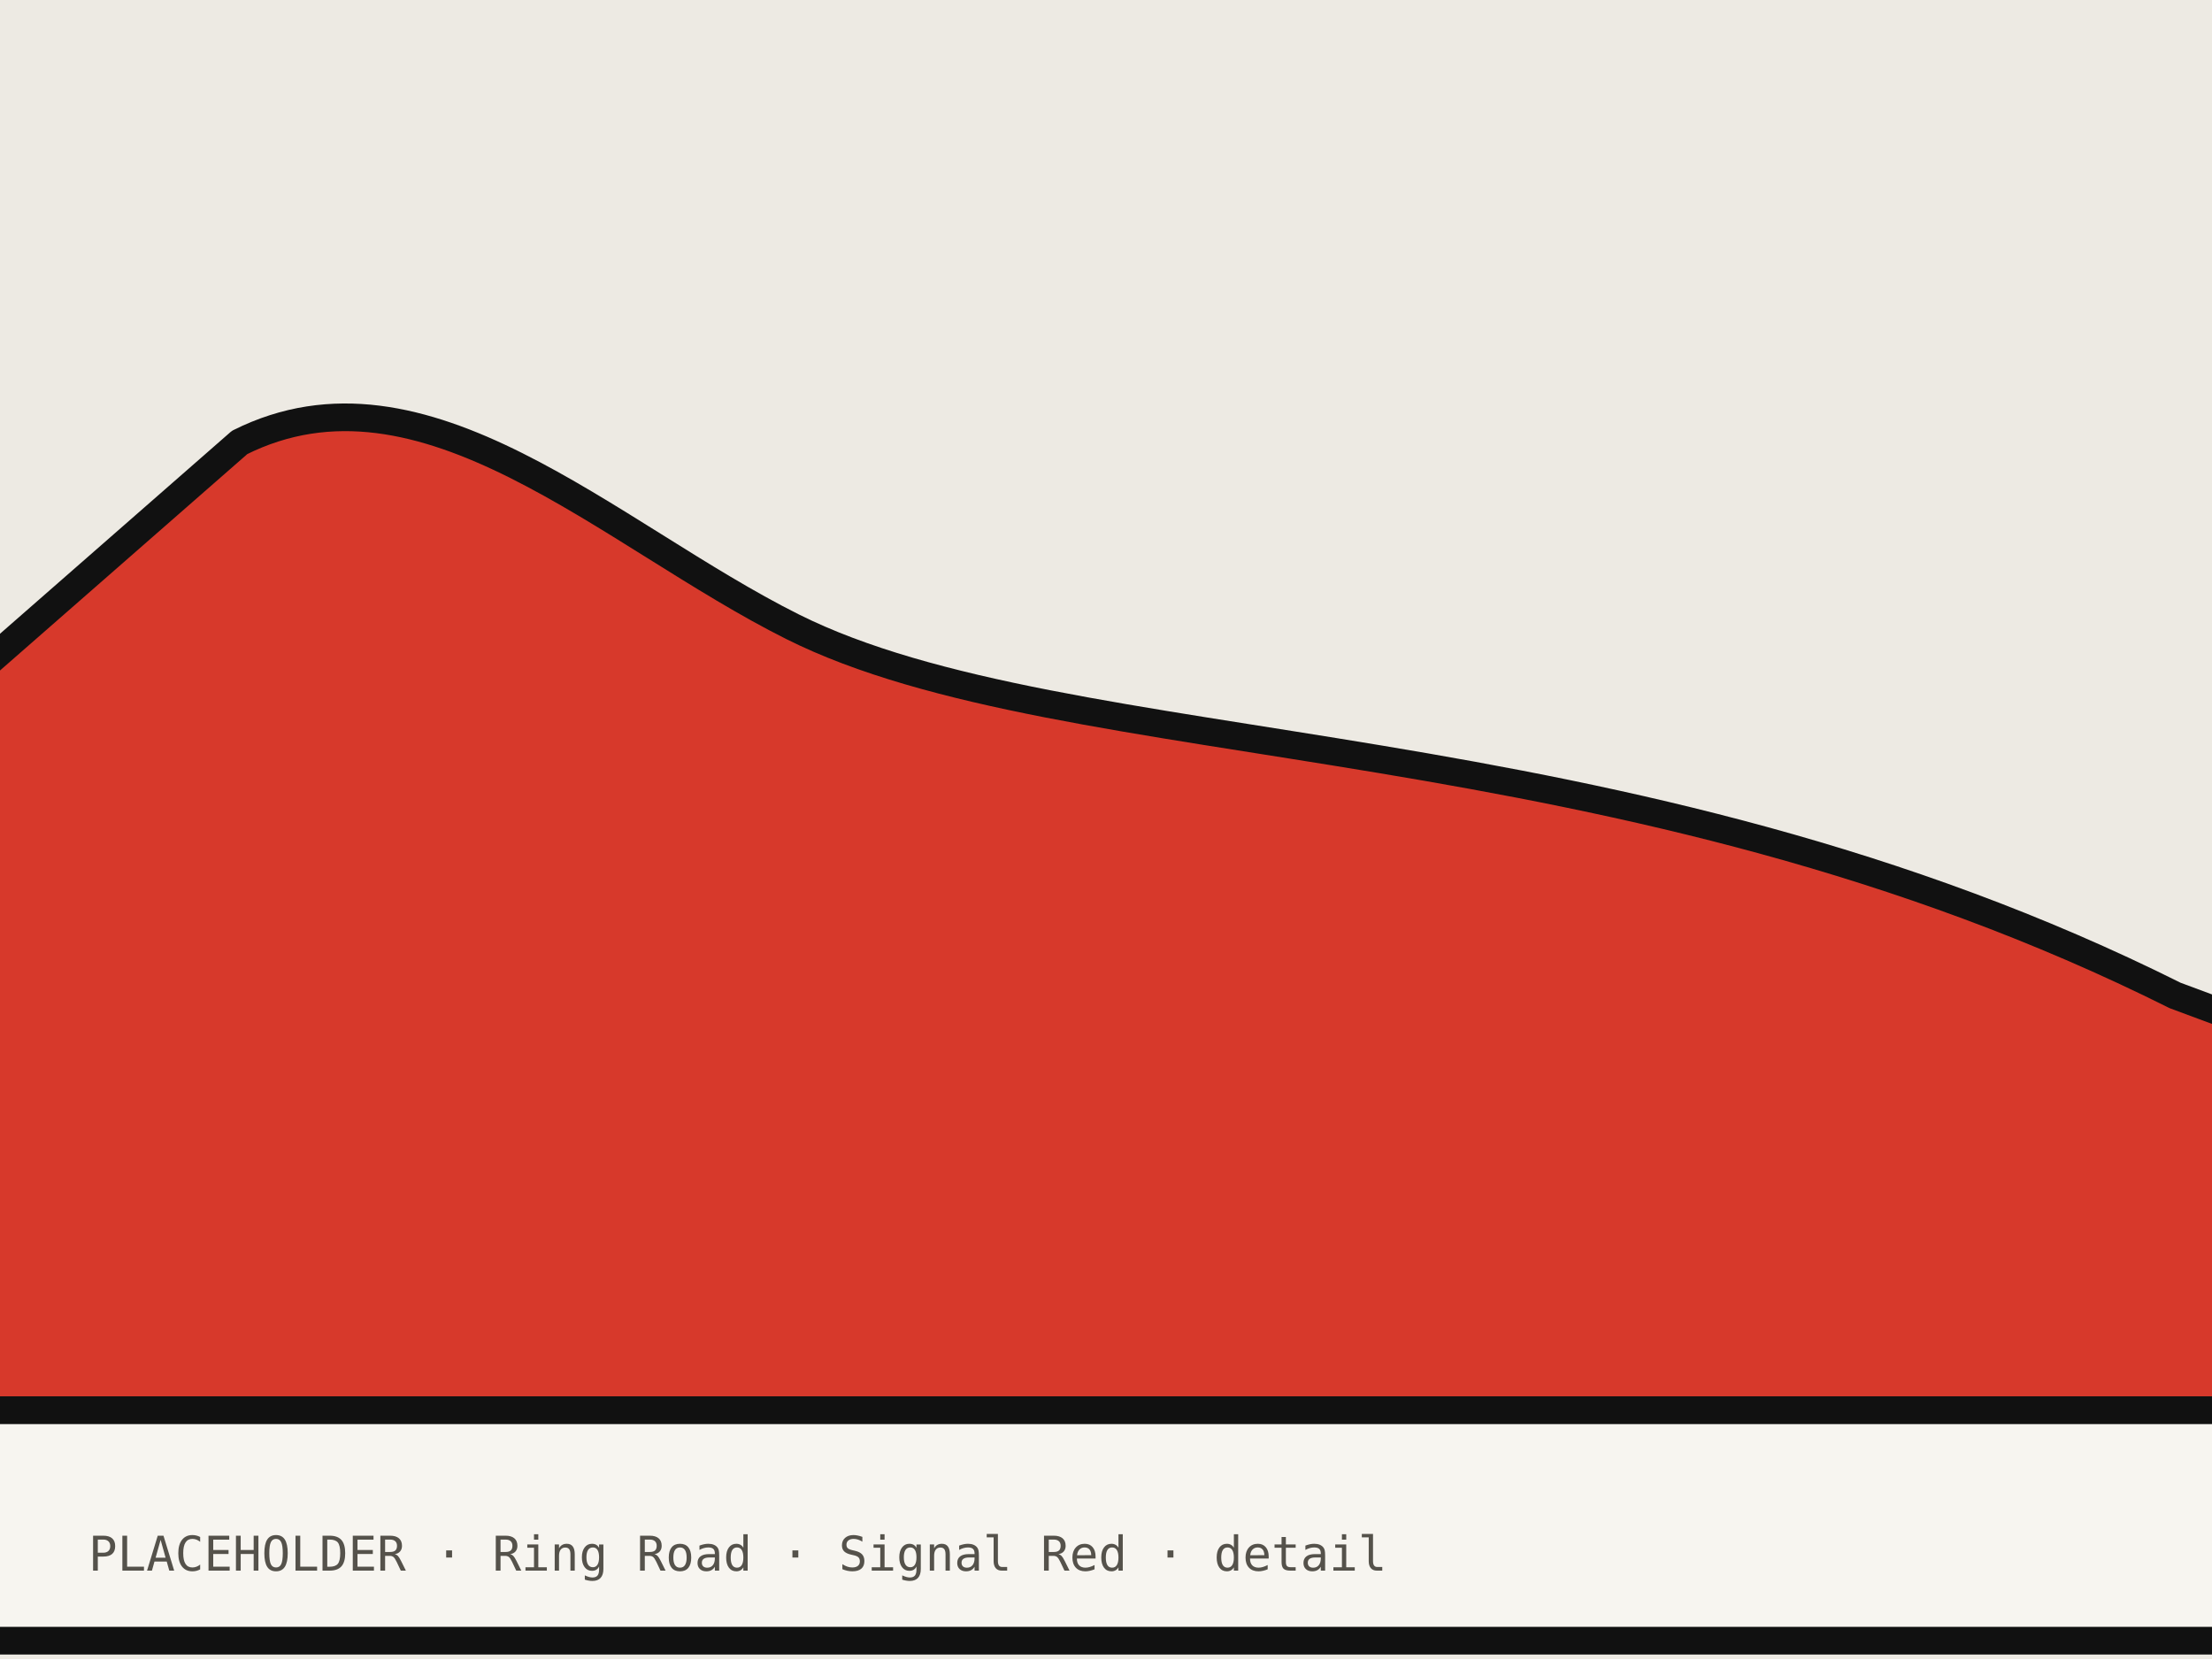
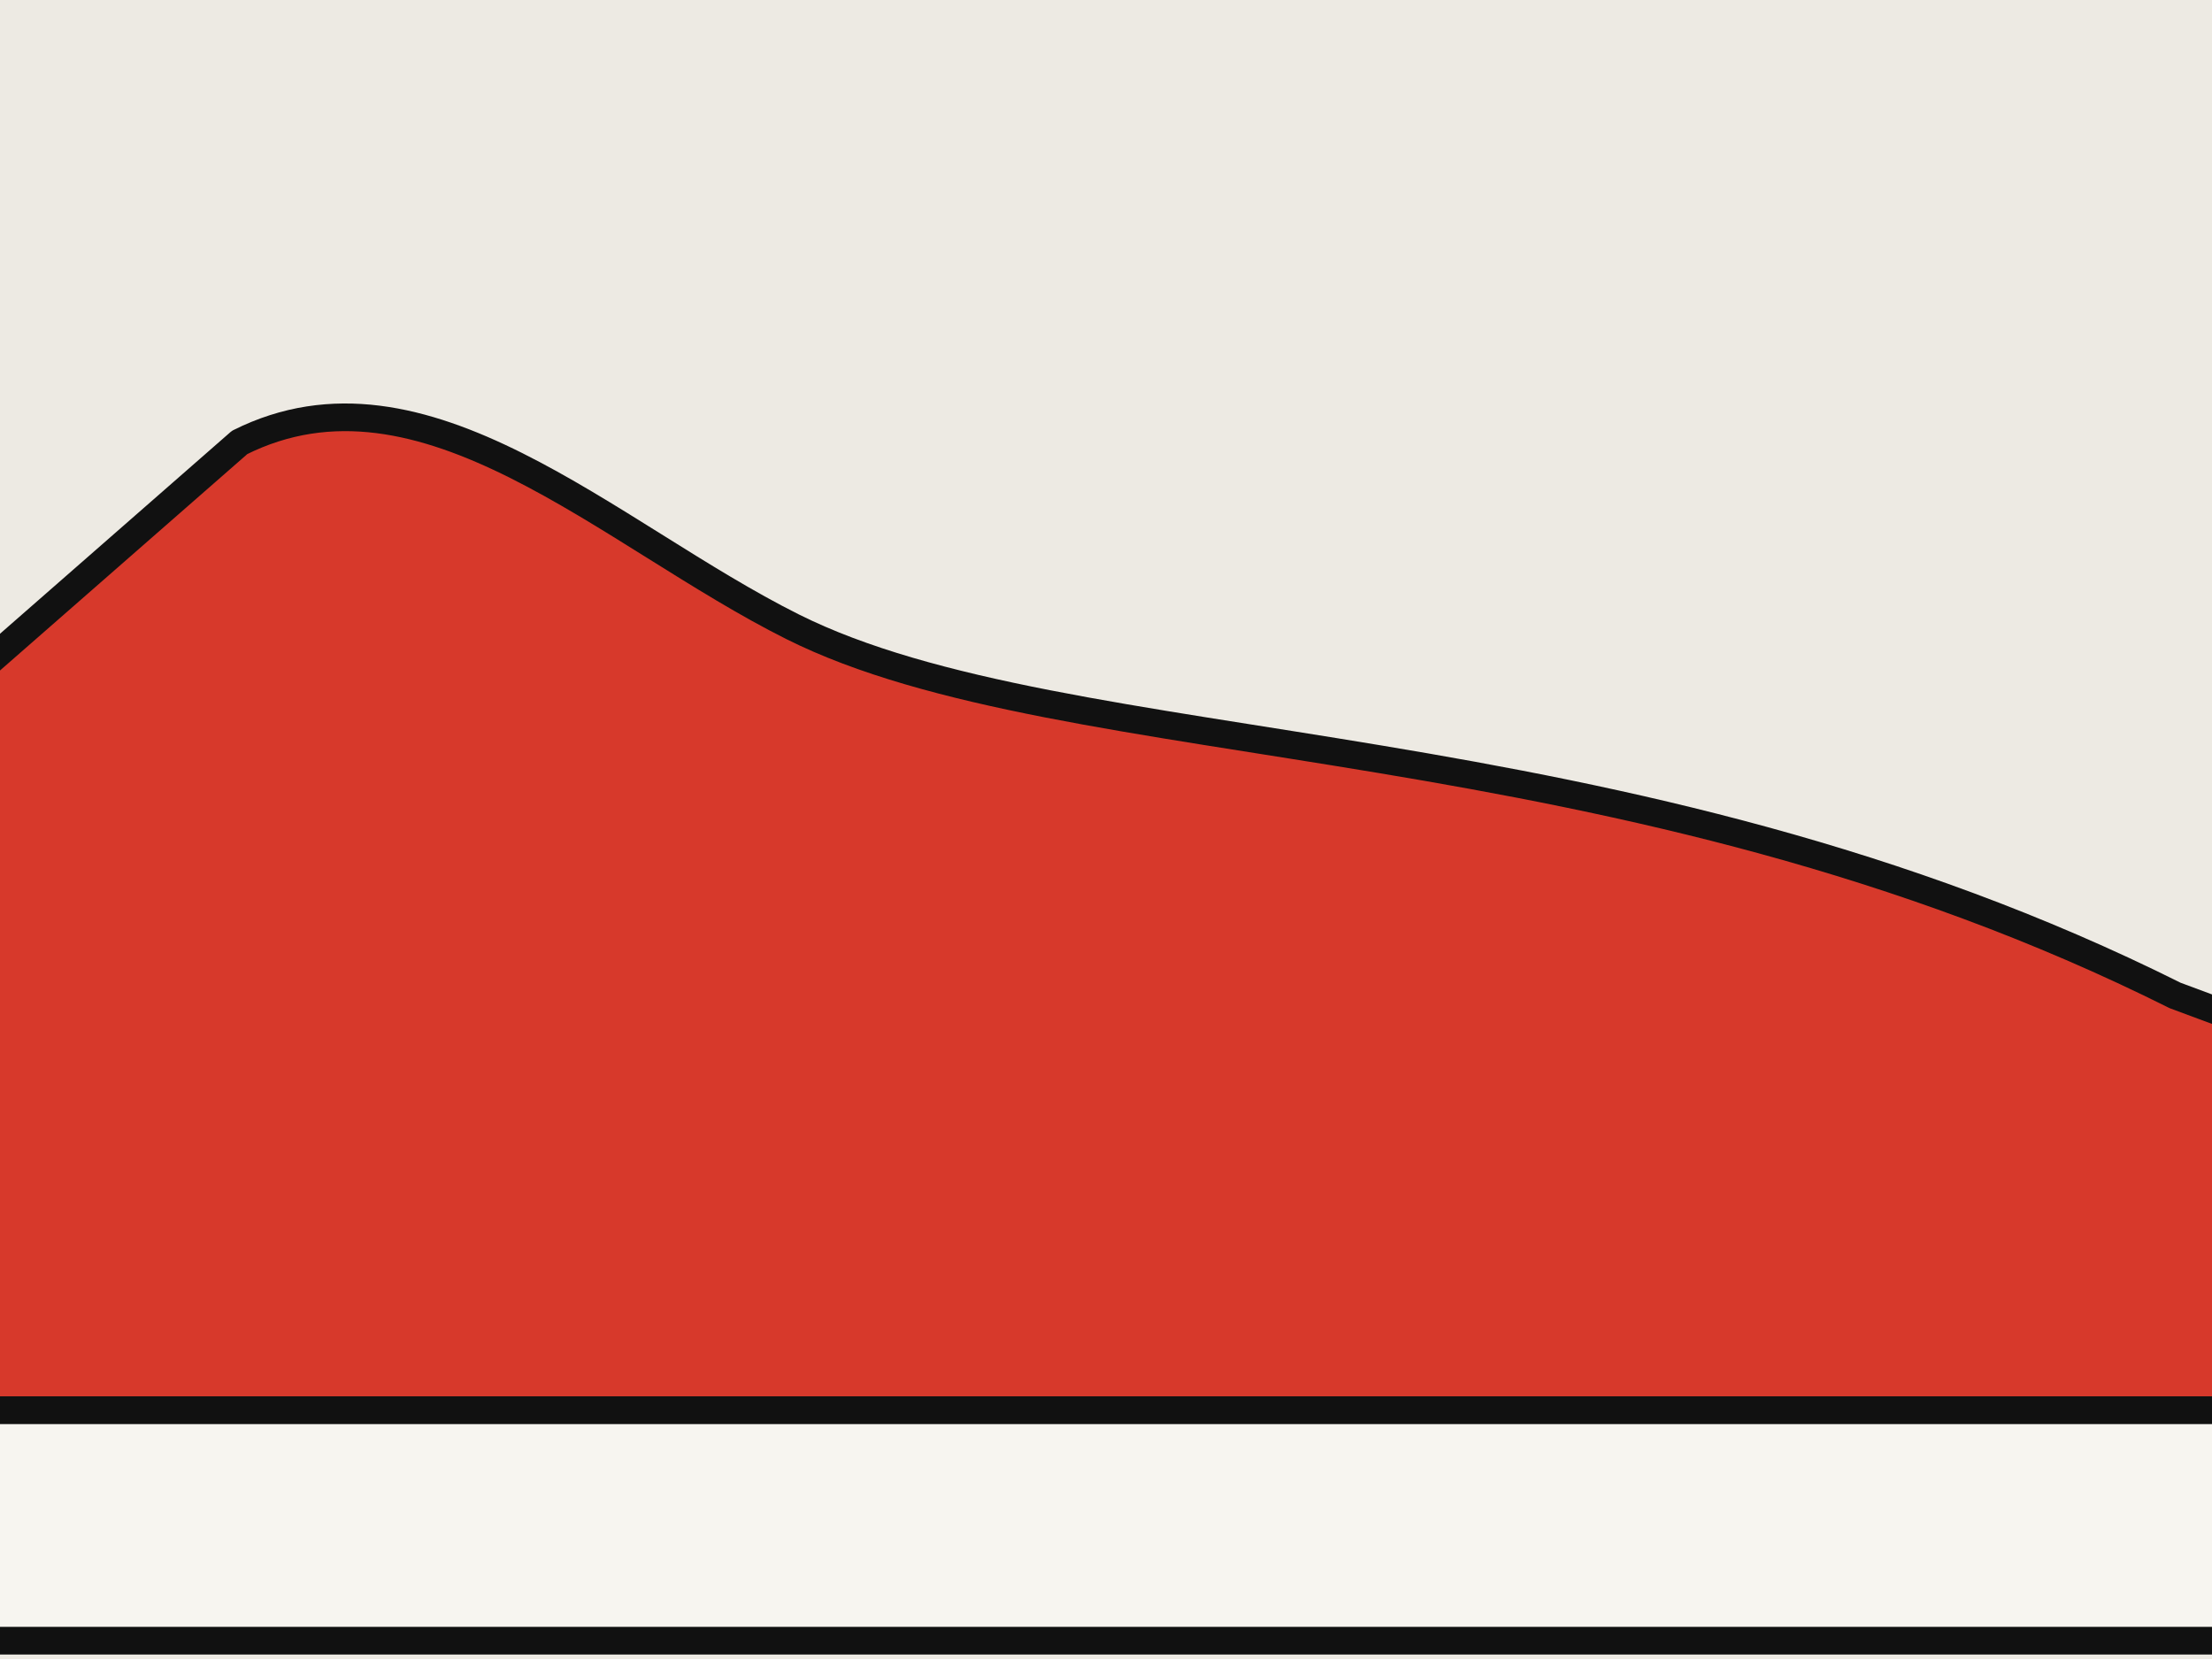
- <svg xmlns="http://www.w3.org/2000/svg" viewBox="0 0 1200 900" role="img" aria-label="PLACEHOLDER · Ring Road · Signal Red · detail">
+ <svg xmlns="http://www.w3.org/2000/svg" viewBox="0 0 1200 900" role="img" aria-label="Ring Road · Signal Red · detail">
  <rect width="1200" height="900" fill="#EDEAE3" />
  <g transform="translate(-420 -60) scale(5)" stroke="#111" stroke-width="3" stroke-linejoin="round">
    <path d="M20 140C20 110 40 100 70 95L110 60C130 50 150 70 170 80C200 95 260 90 320 120C360 135 385 140 385 155V165H20Z" fill="#D7392B" />
    <path d="M15 165H390V182Q390 190 380 190H25Q15 190 15 182Z" fill="#F7F5F0" />
  </g>
-   <text x="48" y="852" font-family="monospace" font-size="26" fill="#55524B">PLACEHOLDER · Ring Road · Signal Red · detail</text>
</svg>
